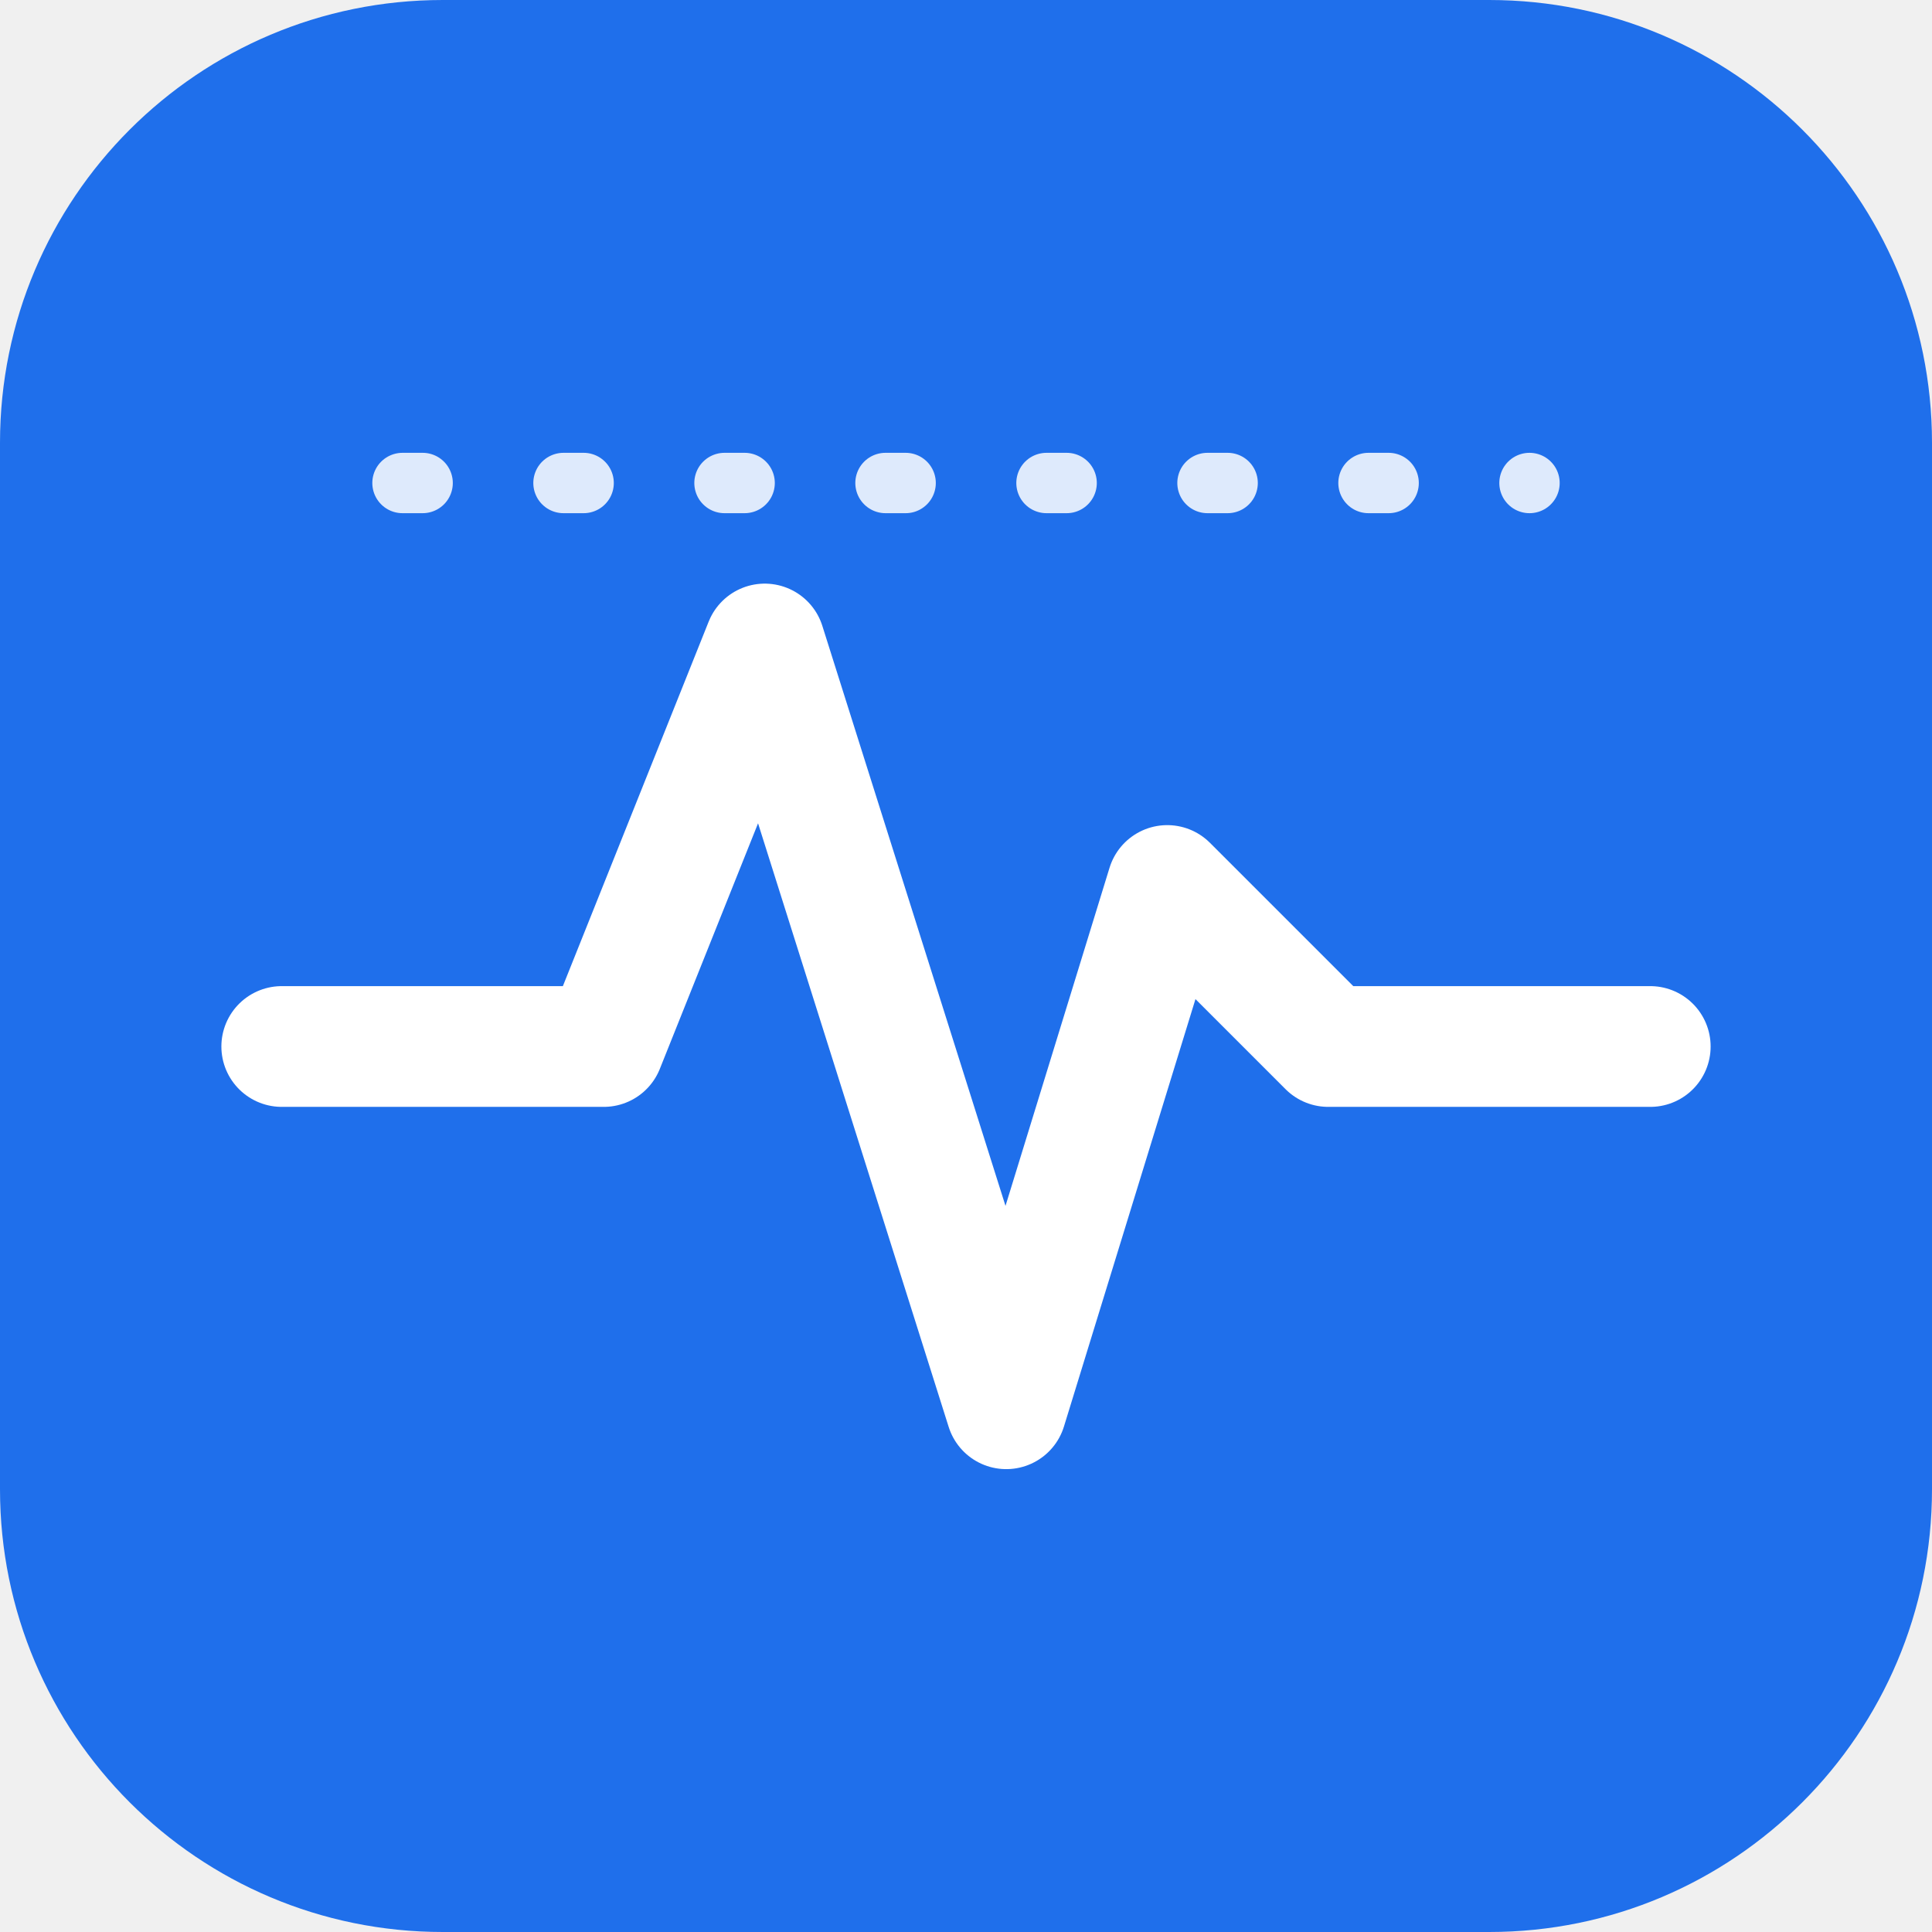
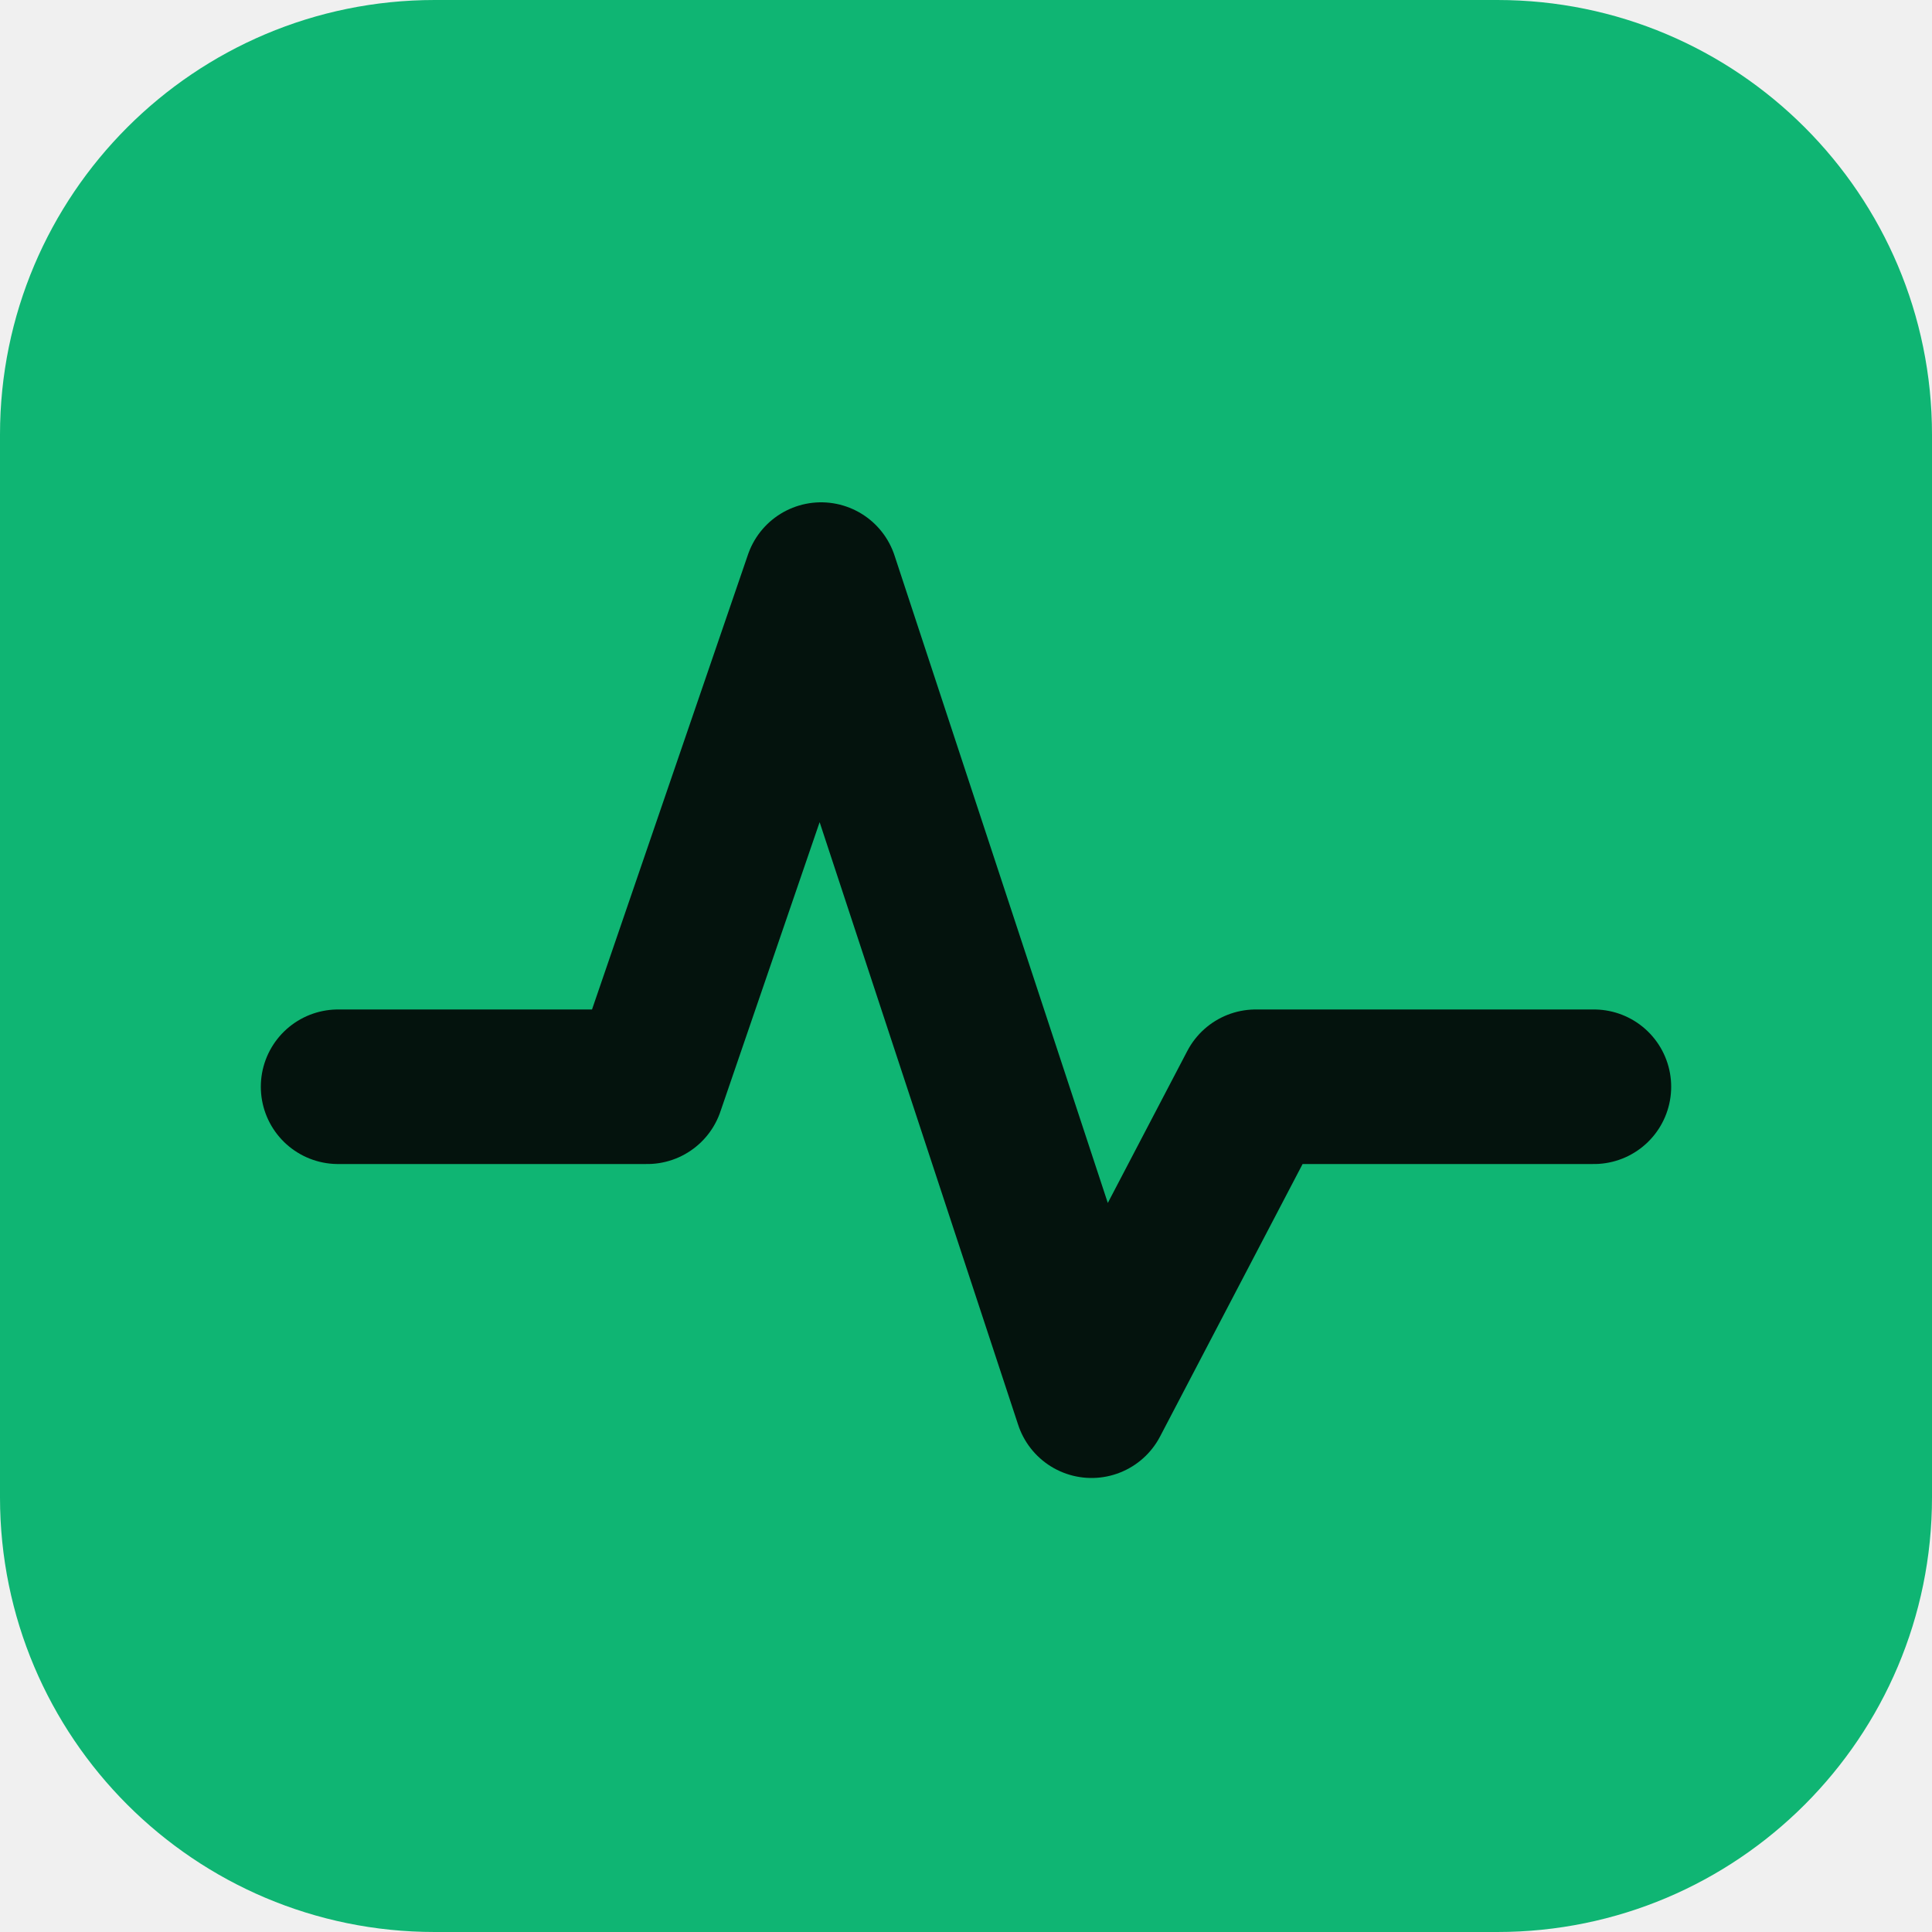
- <svg xmlns="http://www.w3.org/2000/svg" viewBox="0 0 96 96" width="96" height="96" role="img" aria-label="PulseTrader mark: a pulse line inside a rounded tile">
-   <rect width="96" height="96" rx="22" fill="#1f6feb" />
-   <path d="M14 52 L30 52 L38 32 L50 70 L58 44 L66 52 L82 52" fill="none" stroke="#ffffff" stroke-width="6" stroke-linecap="round" stroke-linejoin="round" />
-   <path d="M20 24 H76" stroke="#ffffff" stroke-width="3" stroke-linecap="round" stroke-dasharray="1 7" opacity="0.85" />
+ <svg xmlns="http://www.w3.org/2000/svg" width="40" height="40" viewBox="0 0 40 40" fill="none" role="img" aria-label="Pulse Trader">
+   <rect width="40" height="40" rx="9" fill="#0FB573" />
+   <path d="M7 22.5H13.4L17 12L22.6 29L26 22.5H33" stroke="#04130D" stroke-width="3.2" stroke-linecap="round" stroke-linejoin="round" />
</svg>
